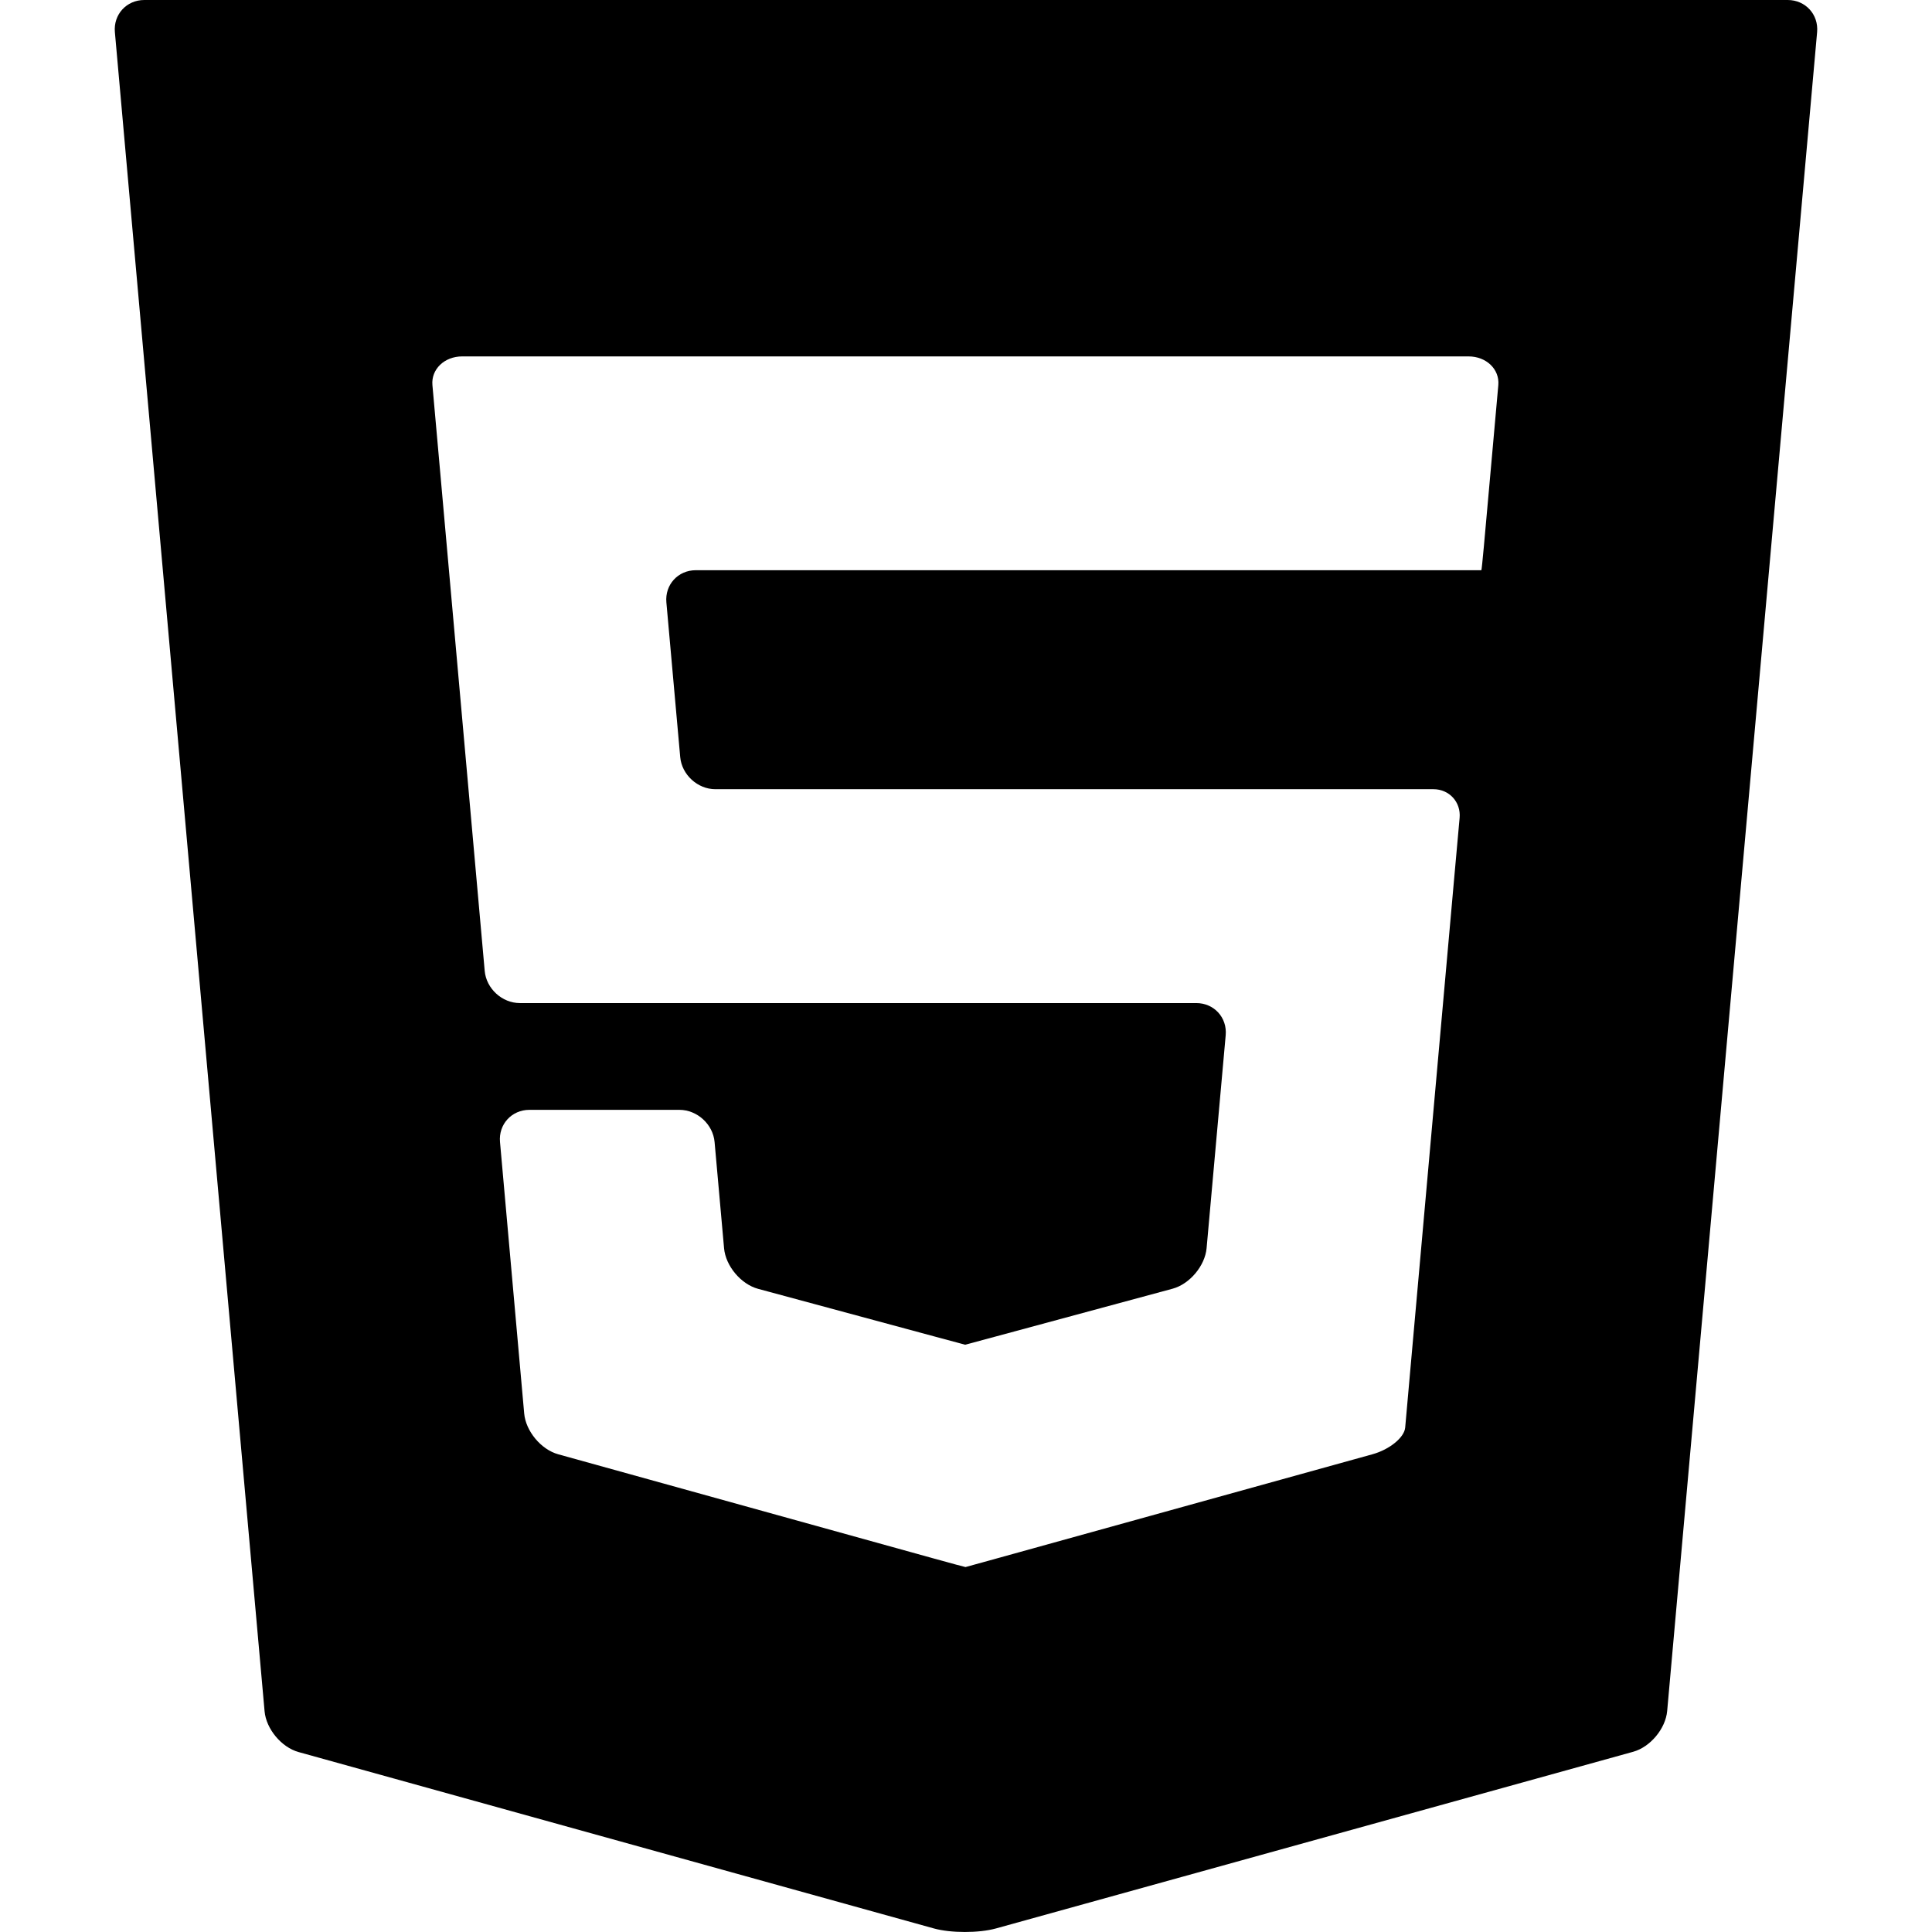
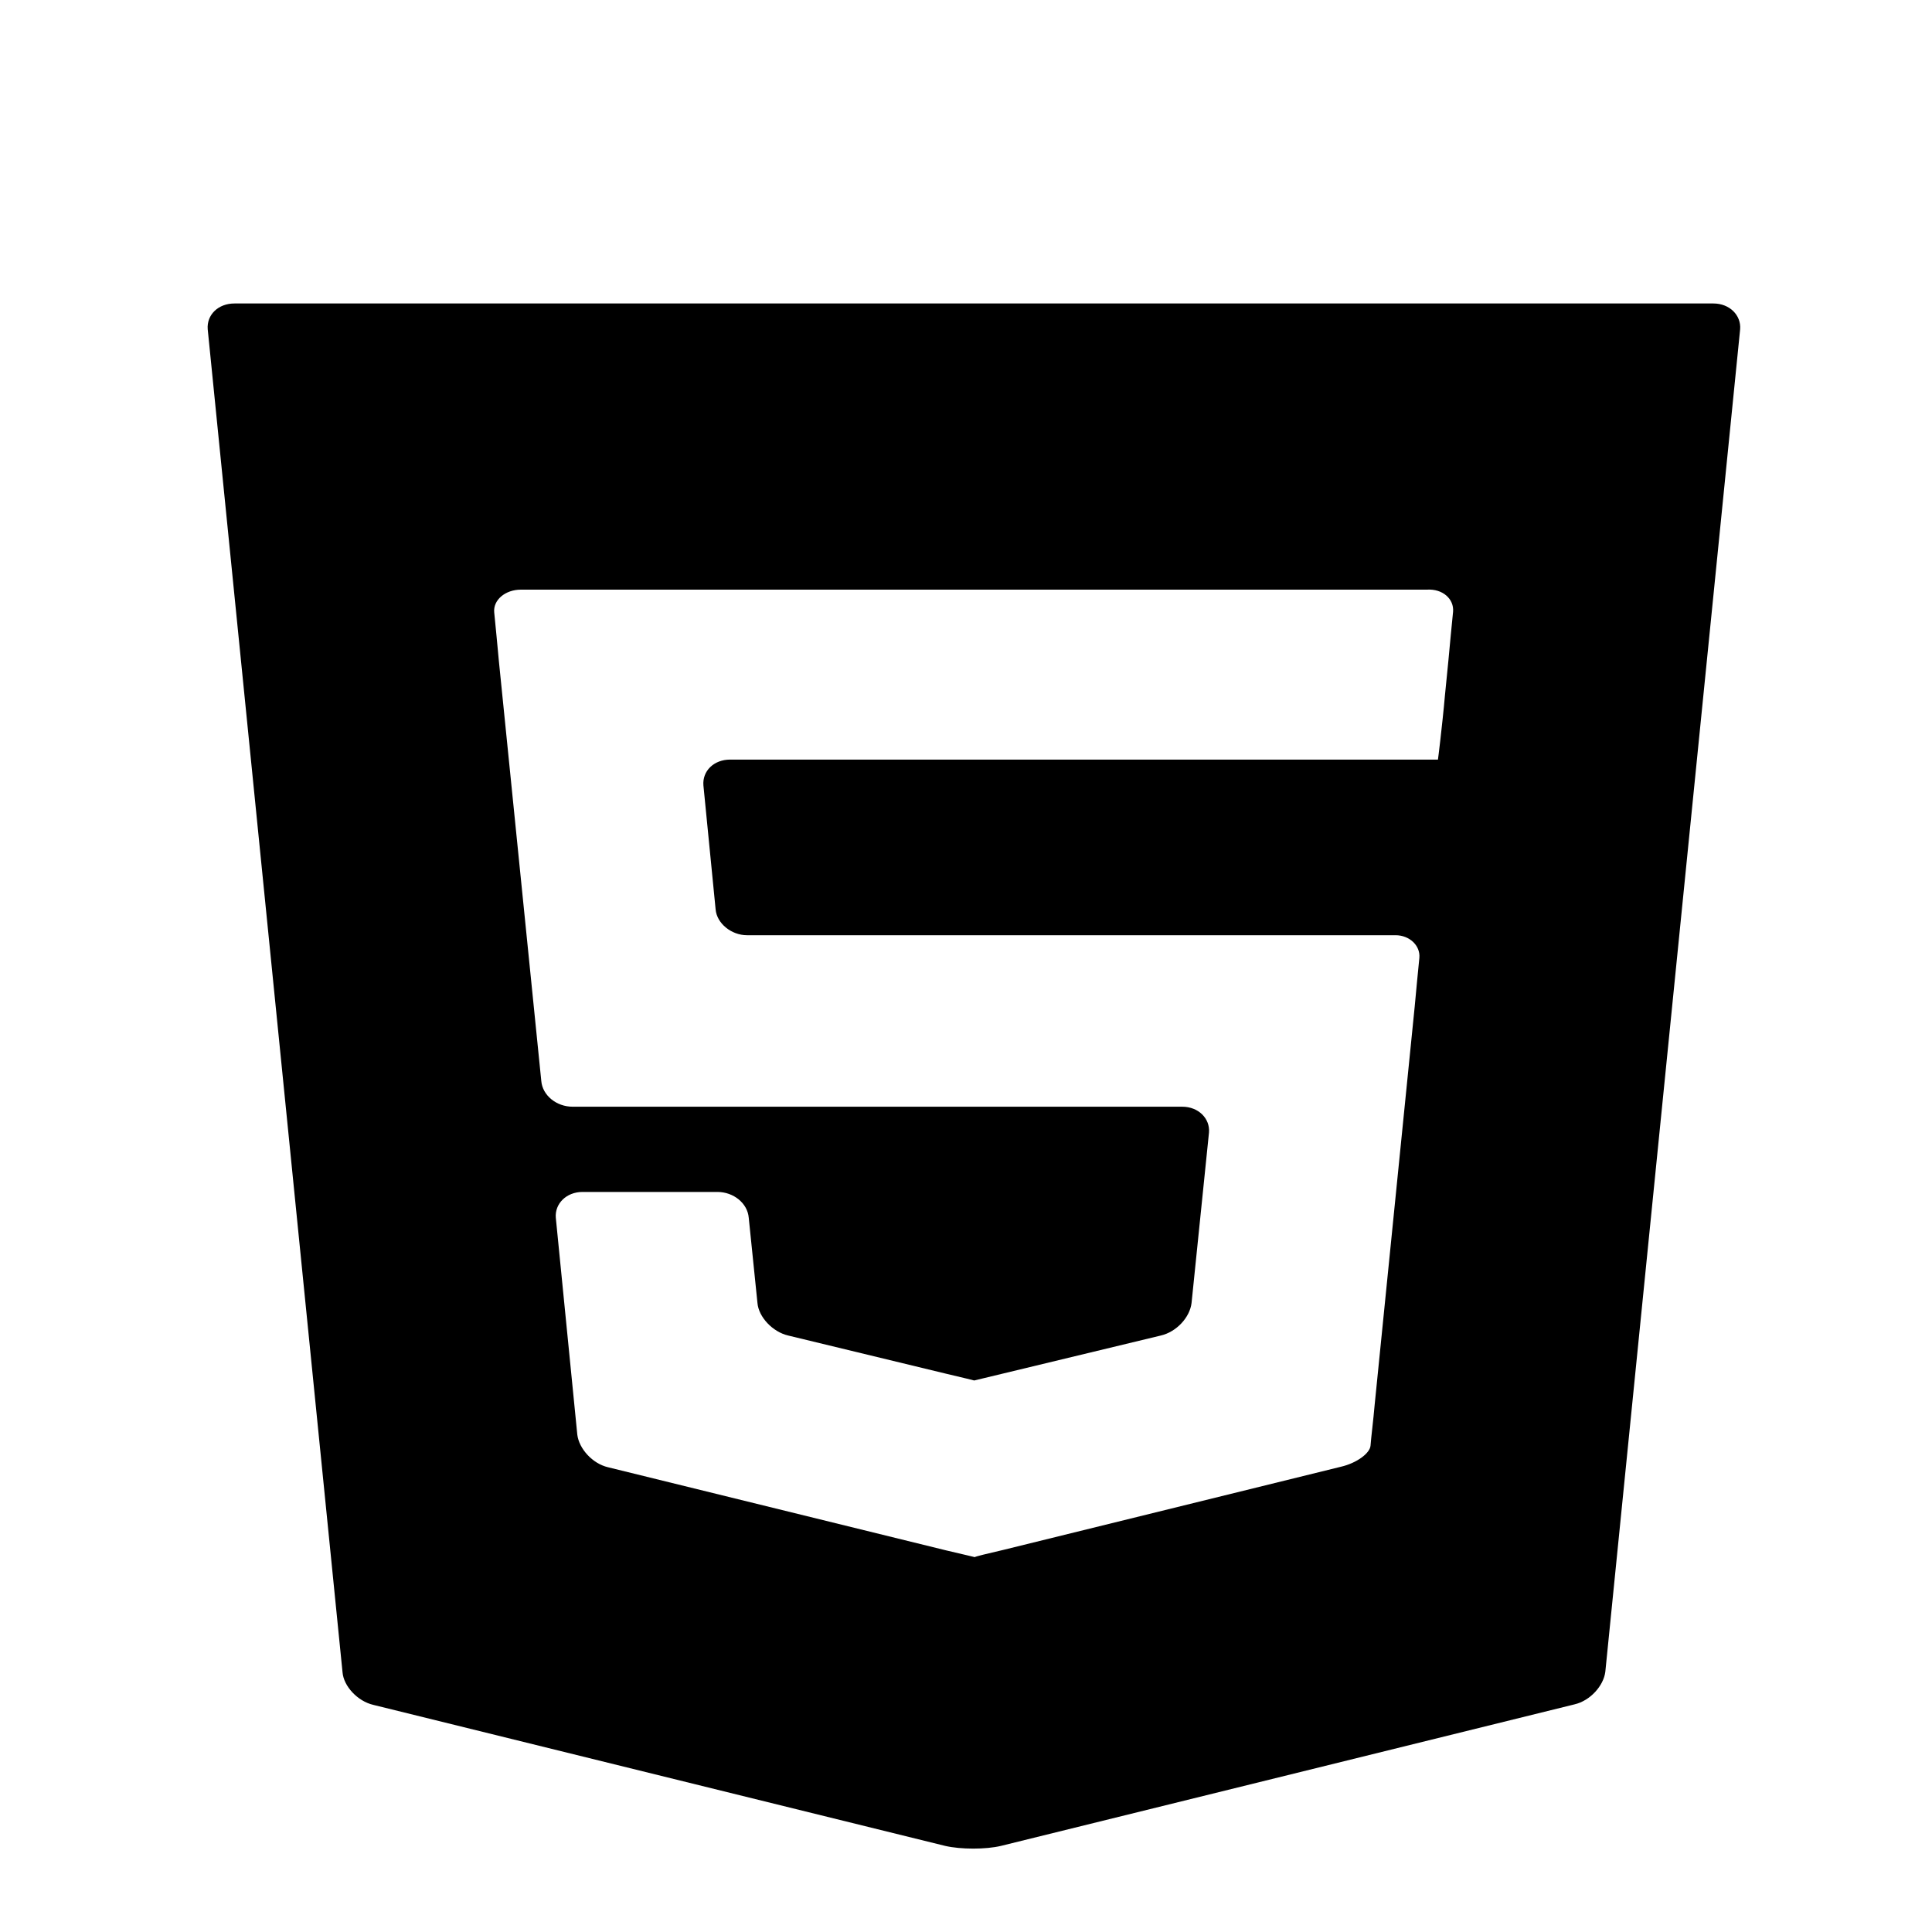
- <svg xmlns="http://www.w3.org/2000/svg" version="1.1" id="Layer_1" x="0px" y="0px" viewBox="0 0 299.215 299.215" style="enable-background:new 0 0 299.215 299.215;" xml:space="preserve">
+ <svg xmlns="http://www.w3.org/2000/svg" version="1.1" id="Layer_1" x="0px" y="0px" viewBox="0 0 299.215 299.215" style="enable-background: new 0 0 299.215 299.215" xml:space="preserve">
  <g id="XMLID_106_">
-     <path id="XMLID_107_" d="M22.347,0c-2.75,0-4.799,2.241-4.555,4.98l23.184,260.047c0.244,2.739,2.611,5.582,5.262,6.318   l98.381,27.316c2.65,0.736,6.986,0.736,9.637,0.002l98.68-27.361c2.65-0.735,5.02-3.578,5.264-6.316L281.422,4.98   c0.246-2.739-1.805-4.98-4.555-4.98H22.347z M232.049,59.641c-0.219,2.443-0.598,6.684-0.842,9.423l-0.611,6.823   c-0.246,2.738-0.596,6.654-0.781,8.701c-0.184,2.048-0.359,3.723-0.391,3.723c-0.031,0-2.307,0-5.057,0h-69.76   c-2.75,0-5.023,0-5.053,0s-2.305,0-5.055,0h-36.74c-2.75,0-4.799,2.241-4.555,4.98l2.143,23.955c0.244,2.738,2.695,4.98,5.445,4.98   H144.5c2.75,0,5.025,0,5.055,0s2.303,0,5.053,0h57.939c2.75,0,7.006,0,9.457,0c2.449,0,4.273,1.999,4.051,4.442   c-0.223,2.443-0.604,6.685-0.848,9.423l-6.891,77.228c-0.246,2.739-0.557,6.238-0.691,7.776c-0.137,1.537-2.416,3.396-5.066,4.131   l-58.133,16.119c-2.65,0.734-4.852,1.342-4.893,1.351c-0.041,0.009-2.242-0.586-4.893-1.321l-58.195-16.148   c-2.65-0.735-5.018-3.578-5.262-6.317l-3.746-42.045c-0.244-2.739,1.807-4.98,4.557-4.98h5.311c2.75,0,7.25,0,10,0h7.92   c2.75,0,5.199,2.241,5.445,4.98l1.469,16.459c0.244,2.739,2.615,5.566,5.271,6.283l27.221,7.351   c2.654,0.717,4.836,1.304,4.848,1.304s2.193-0.588,4.848-1.305l27.27-7.369c2.654-0.717,5.027-3.545,5.273-6.283l2.957-32.976   c0.246-2.739-1.803-4.98-4.553-4.98h-30.666c-2.75,0-5.023,0-5.053,0s-2.305,0-5.055,0H80.511c-2.75,0-5.199-2.242-5.443-4.98   l-7.256-81.306c-0.244-2.739-0.623-6.979-0.842-9.423c-0.217-2.443,1.854-4.442,4.604-4.442H144.5c2.75,0,5.025,0,5.055,0   s2.303,0,5.053,0h72.838C230.195,55.198,232.267,57.197,232.049,59.641z" />
+     <path transform="matrix(0.9,0,0,0.8,21.1,26.6)" id="XMLID_107_" d="M 16.9 25.5 c -2.8 0 -4.8 2.2 -4.6 5 l 23.2 260 c 0.2 2.7 2.6 5.6 5.3 6.3 l 98.4 27.3 c 2.7 0.7 7 0.7 9.6 0 l 98.7 -27.4 c 2.7 -0.7 5 -3.6 5.3 -6.3 L 276 30.5 c 0.2 -2.7 -1.8 -5 -4.6 -5 H 16.9 z M 226.6 85.2 c -0.2 2.4 -0.6 6.7 -0.8 9.4 l -0.6 6.8 c -0.2 2.7 -0.6 6.7 -0.8 8.7 c -0.2 2 -0.4 3.7 -0.4 3.7 c 0 0 -2.3 0 -5.1 0 h -69.8 c -2.8 0 -5 0 -5.1 0 s -2.3 0 -5.1 0 h -36.7 c -2.8 0 -4.8 2.2 -4.6 5 l 2.1 24 c 0.2 2.7 2.7 5 5.4 5 H 139.1 c 2.8 0 5 0 5.1 0 s 2.3 0 5.1 0 h 57.9 c 2.8 0 7 0 9.5 0 c 2.4 0 4.3 2 4.1 4.4 c -0.2 2.4 -0.6 6.7 -0.8 9.4 l -6.9 77.2 c -0.2 2.7 -0.6 6.2 -0.7 7.8 c -0.1 1.5 -2.4 3.4 -5.1 4.1 l -58.1 16.1 c -2.7 0.7 -4.9 1.3 -4.9 1.4 c 0 0 -2.2 -0.6 -4.9 -1.3 l -58.2 -16.1 c -2.7 -0.7 -5 -3.6 -5.3 -6.3 l -3.7 -42 c -0.2 -2.7 1.8 -5 4.6 -5 h 5.3 c 2.8 0 7.3 0 10 0 h 7.9 c 2.8 0 5.2 2.2 5.4 5 l 1.5 16.5 c 0.2 2.7 2.6 5.6 5.3 6.3 l 27.2 7.4 c 2.7 0.7 4.8 1.3 4.8 1.3 s 2.2 -0.6 4.8 -1.3 l 27.3 -7.4 c 2.7 -0.7 5 -3.5 5.3 -6.3 l 3 -33 c 0.2 -2.7 -1.8 -5 -4.6 -5 h -30.7 c -2.8 0 -5 0 -5.1 0 s -2.3 0 -5.1 0 H 75.1 c -2.8 0 -5.2 -2.2 -5.4 -5 l -7.3 -81.3 c -0.2 -2.7 -0.6 -7 -0.8 -9.4 c -0.2 -2.4 1.9 -4.4 4.6 -4.4 H 139.1 c 2.8 0 5 0 5.1 0 s 2.3 0 5.1 0 h 72.8 C 224.8 80.7 226.8 82.7 226.6 85.2 z" />
  </g>
  <g>
</g>
  <g>
</g>
  <g>
</g>
  <g>
</g>
  <g>
</g>
  <g>
</g>
  <g>
</g>
  <g>
</g>
  <g>
</g>
  <g>
</g>
  <g>
</g>
  <g>
</g>
  <g>
</g>
  <g>
</g>
  <g>
</g>
+   <rect x="158" y="32" width="0" height="0" fill="rgb(255, 255, 255)" />
</svg>
